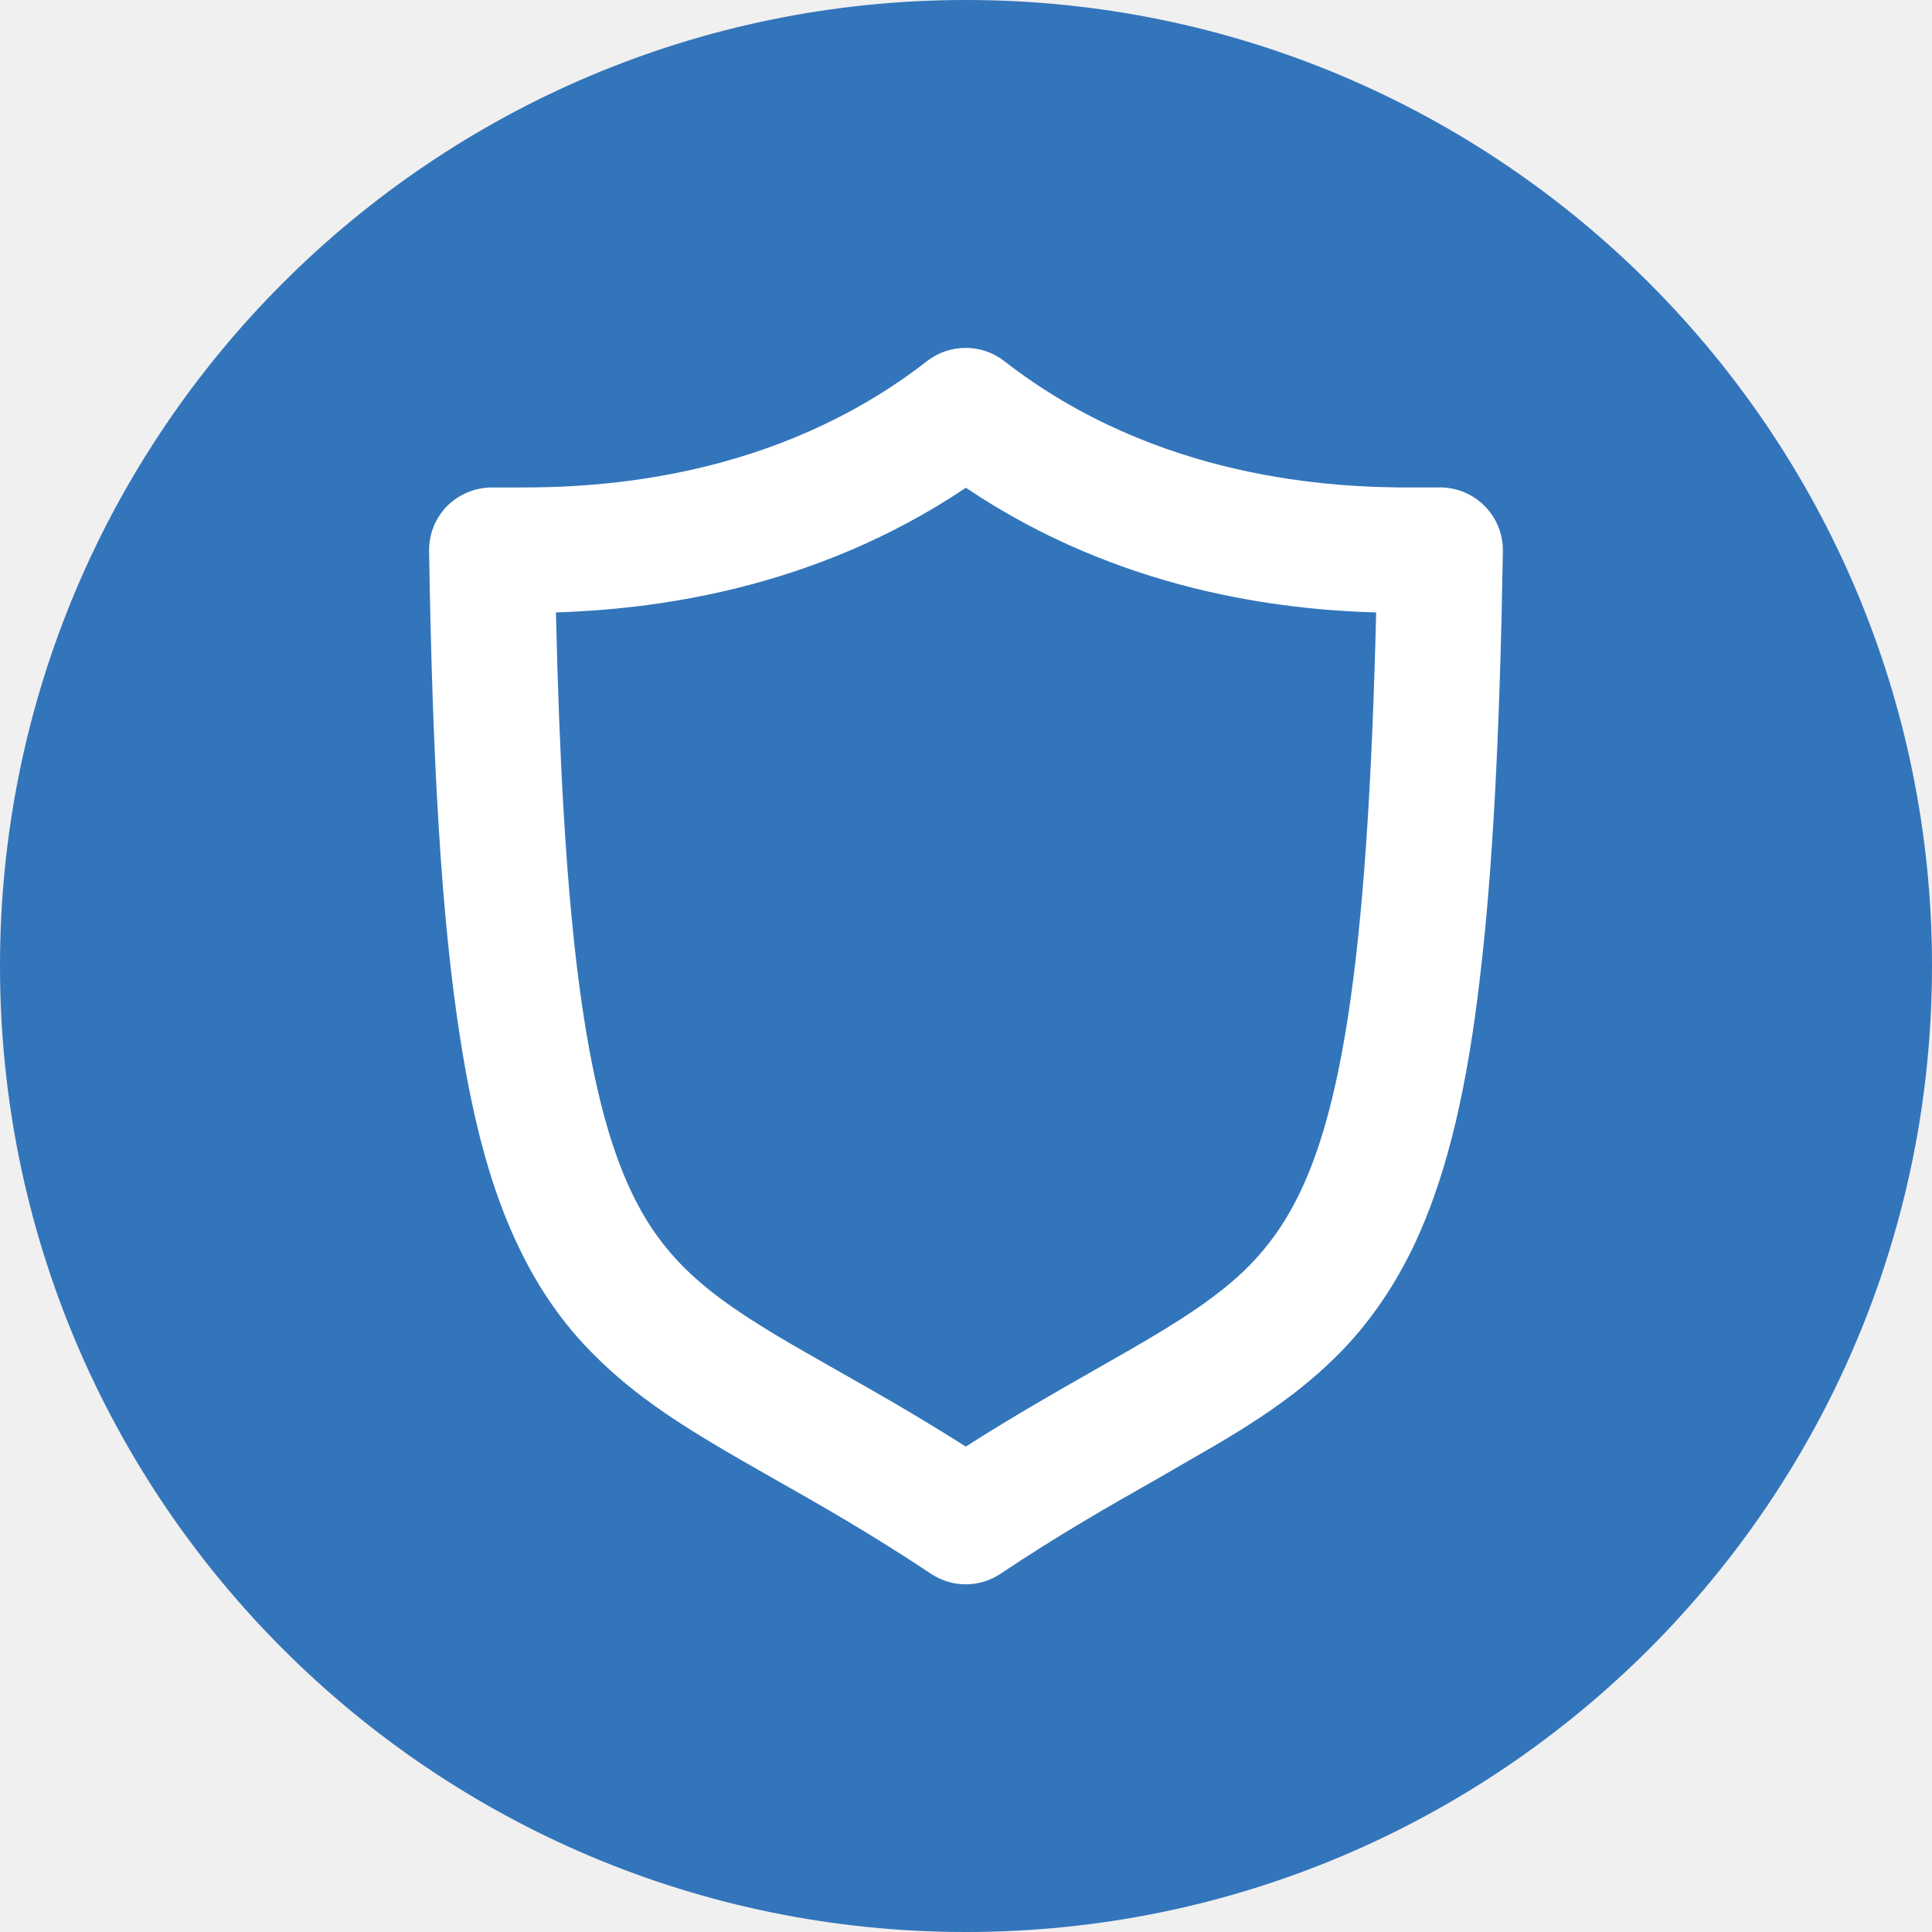
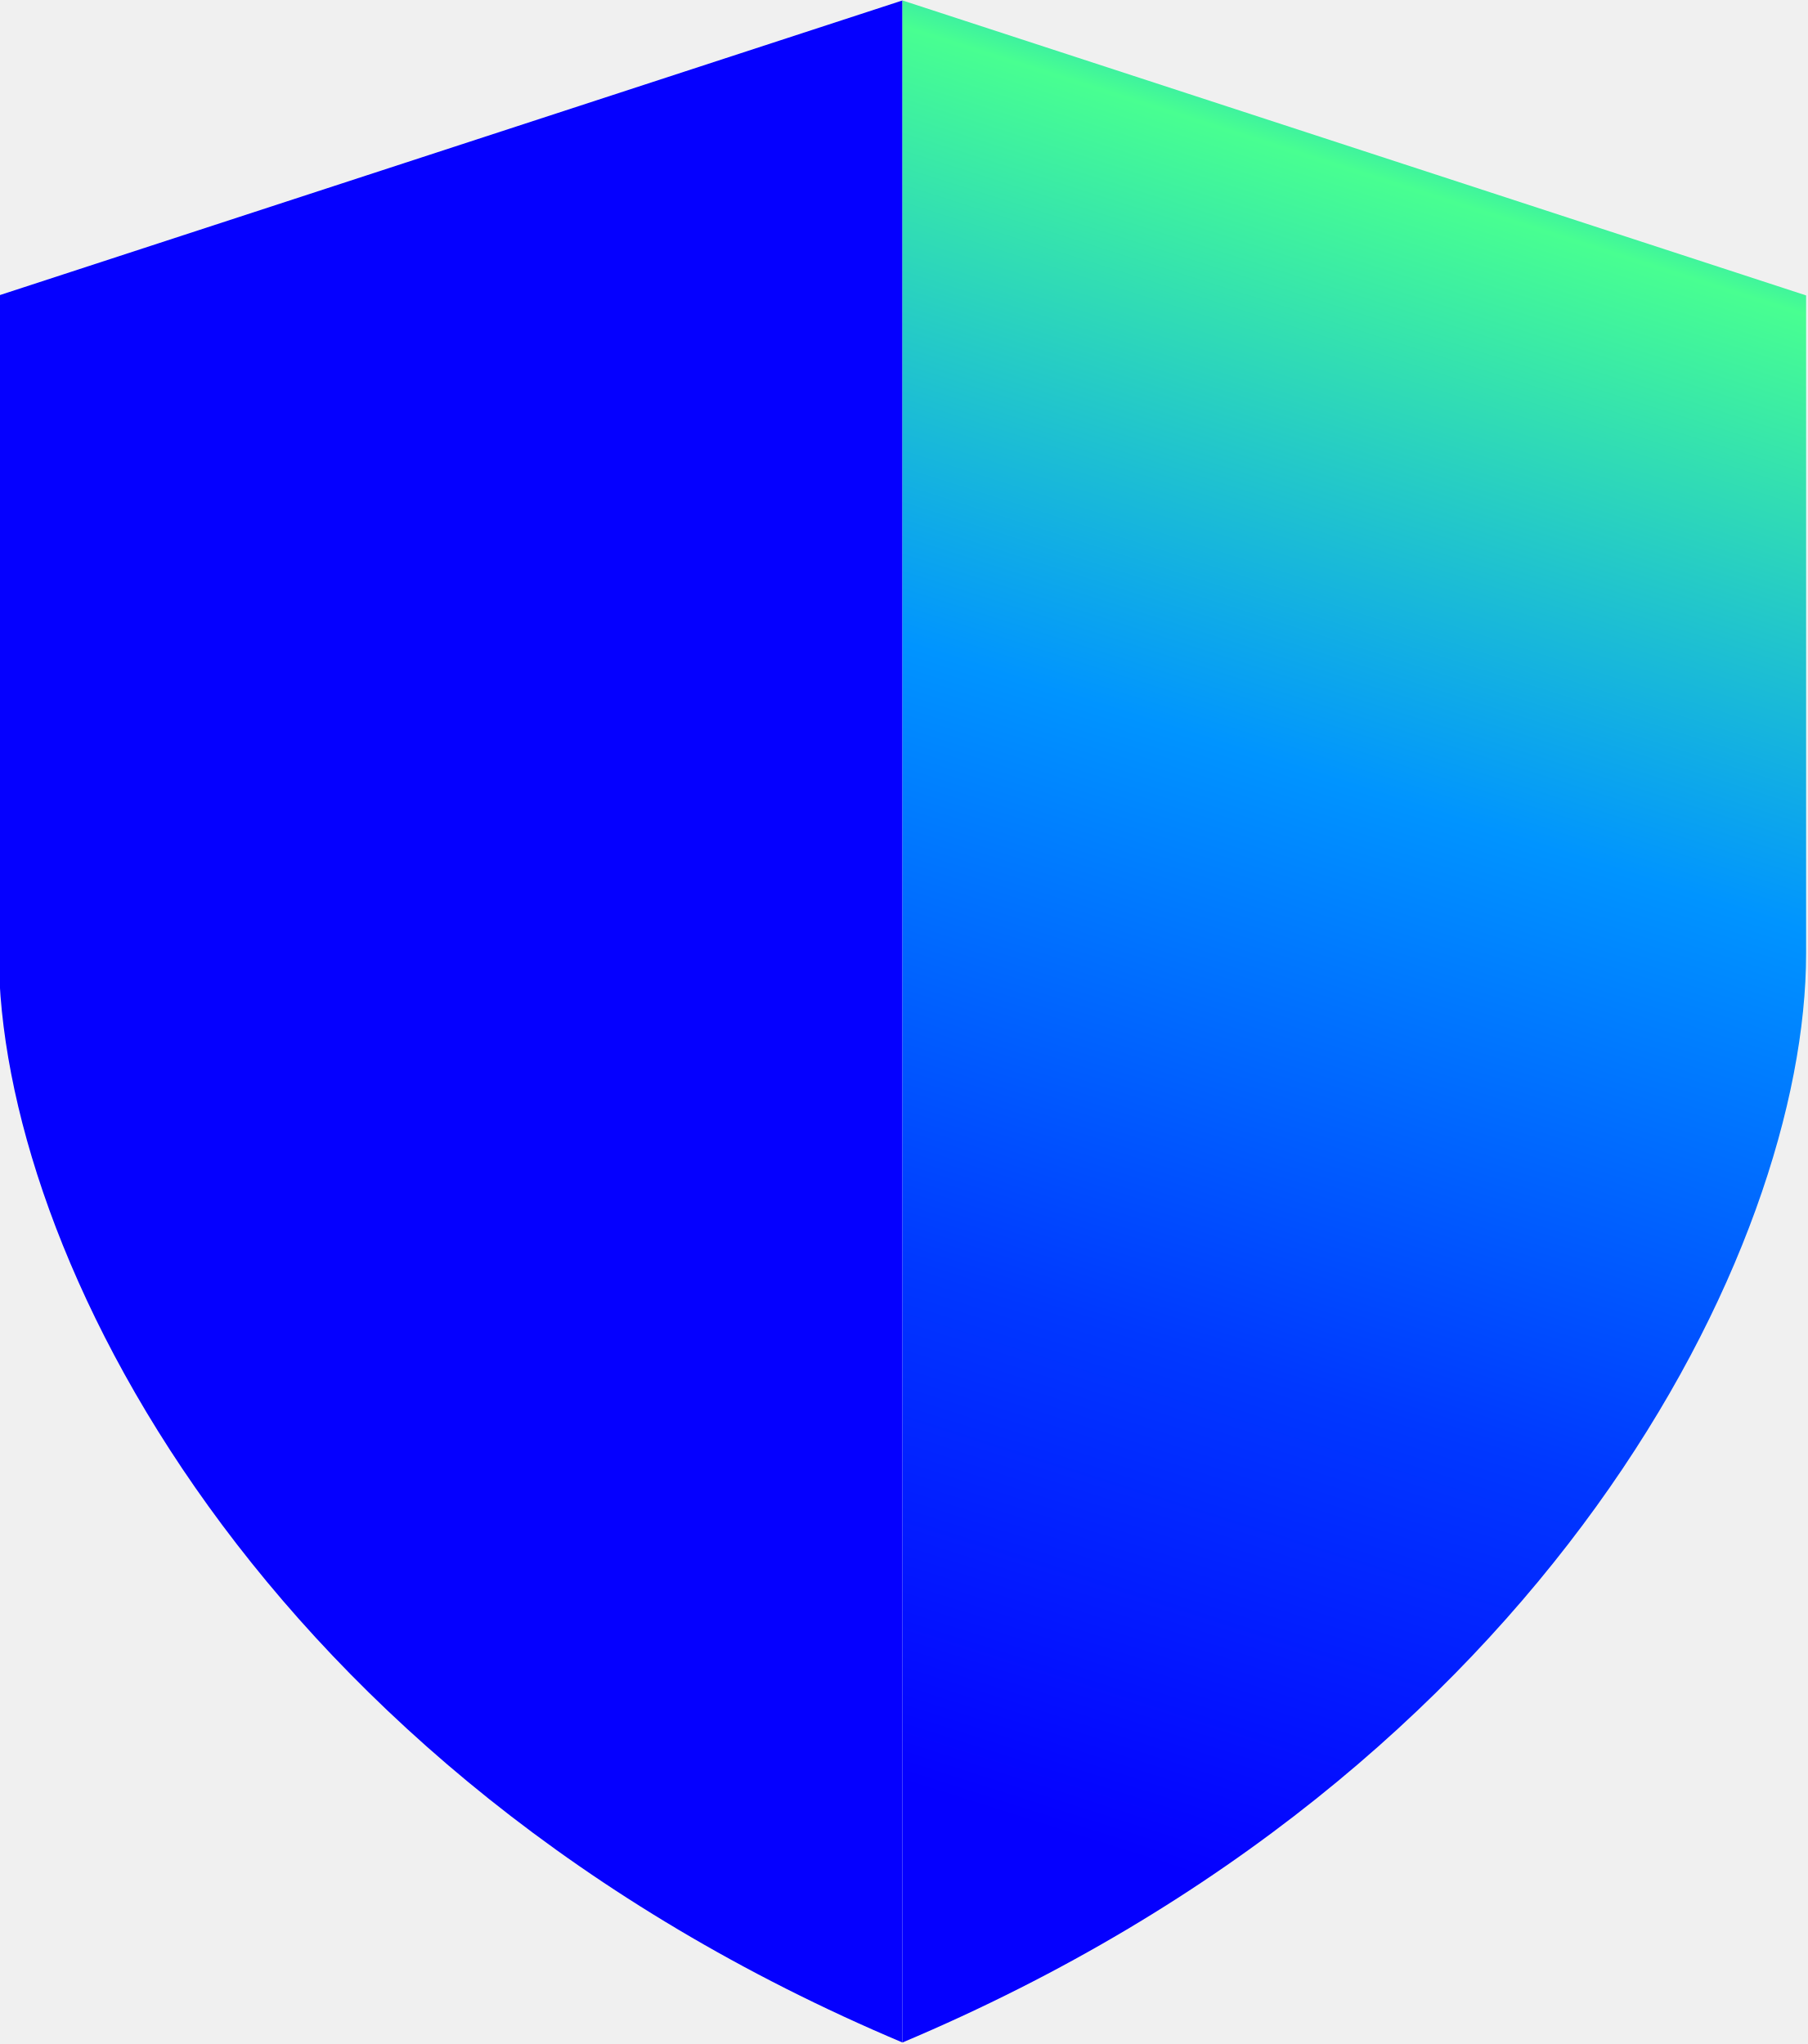
- <svg xmlns="http://www.w3.org/2000/svg" width="2000" height="2000">
-   <circle cx="1000" cy="1000" r="1000" fill="#3375bb" />
-   <path d="M1490.78 504.57a65.1 65.1 0 0 1 65 65.94c-3.12 186.3-10.31 328.8-23.75 441.6-13.1 112.8-32.81 196.6-62.5 264.4-20 45.3-44.69 82.8-73.7 114.7-39.1 42.2-83.7 72.82-132.5 101.9l-65.2 37.68c-48.5 27.54-101.8 57.83-162.3 98.3a64.66 64.66 0 0 1-72.18 0c-61.4-40.91-115.4-71.6-164.3-99.3q-16.32-9.25-31.92-18.2c-57.2-33.1-108.7-64.7-153.7-110.3-30-30-55.94-66.6-76.6-110-28.1-58.1-47.2-128.4-61.2-219.4C457 950.2 447.7 791.1 444.2 570.5a65.13 65.13 0 0 1 18.46-46.5 66.25 66.25 0 0 1 46.56-19.38h26.88c82.8.31 265.6-7.81 423.7-130.9a65.21 65.21 0 0 1 79.69 0c158.1 123.1 340.9 131.3 424.1 130.9m-118.1 730.3c20.31-41.87 37.2-99.7 50-182.8 15.31-99.4 24.69-234.4 29.1-418.1-97.5-2.82-265-21.57-424.7-129.1C840.2 612.1 672.7 630.8 575.5 634c3.44 151.9 10.31 270 21.25 362.8 12.5 105.6 30.3 177.2 52.5 227.5 14.69 33.44 30.94 57.5 50.3 78.8 25.94 28.44 58.75 51.87 103.4 78.8 18.54 11.1 39 22.69 61.2 35.3 39.64 22.43 85 48.1 135.6 80.3 49.71-31.7 94.4-57.1 133.6-79.4l33.89-19.37c55-31.56 95.6-57.81 125.9-88.4 20.46-21.03 37.06-43.83 52.36-75.43" fill="#fff" fill-rule="evenodd" />
+ <svg xmlns="http://www.w3.org/2000/svg" width="443" height="501" viewBox="0 0 443 501" fill="none">
+   <g clip-path="url(#clip0_5432_3817)">
+     <path d="M-0.289 72.41L221.161 0.11V500.63C62.981 433.89 -0.289 305.98 -0.289 233.69V72.41Z" fill="#0500FF" />
+     <path d="M442.62 72.41L221.17 0.11V500.63C379.35 433.89 442.62 305.98 442.62 233.69V72.41Z" fill="url(#paint0_linear_5432_3817)" />
+   </g>
+   <defs>
+     <linearGradient id="paint0_linear_5432_3817" x1="384.26" y1="-34.78" x2="215.61" y2="493.5" gradientUnits="userSpaceOnUse">
+       <stop offset="0.02" stop-color="#0000FF" />
+       <stop offset="0.08" stop-color="#0094FF" />
+       <stop offset="0.16" stop-color="#48FF91" />
+       <stop offset="0.42" stop-color="#0094FF" />
+       <stop offset="0.68" stop-color="#0038FF" />
+       <stop offset="0.9" stop-color="#0500FF" />
+     </linearGradient>
+     <clipPath id="clip0_5432_3817">
+       <rect width="443" height="501" fill="white" />
+     </clipPath>
+   </defs>
</svg>
